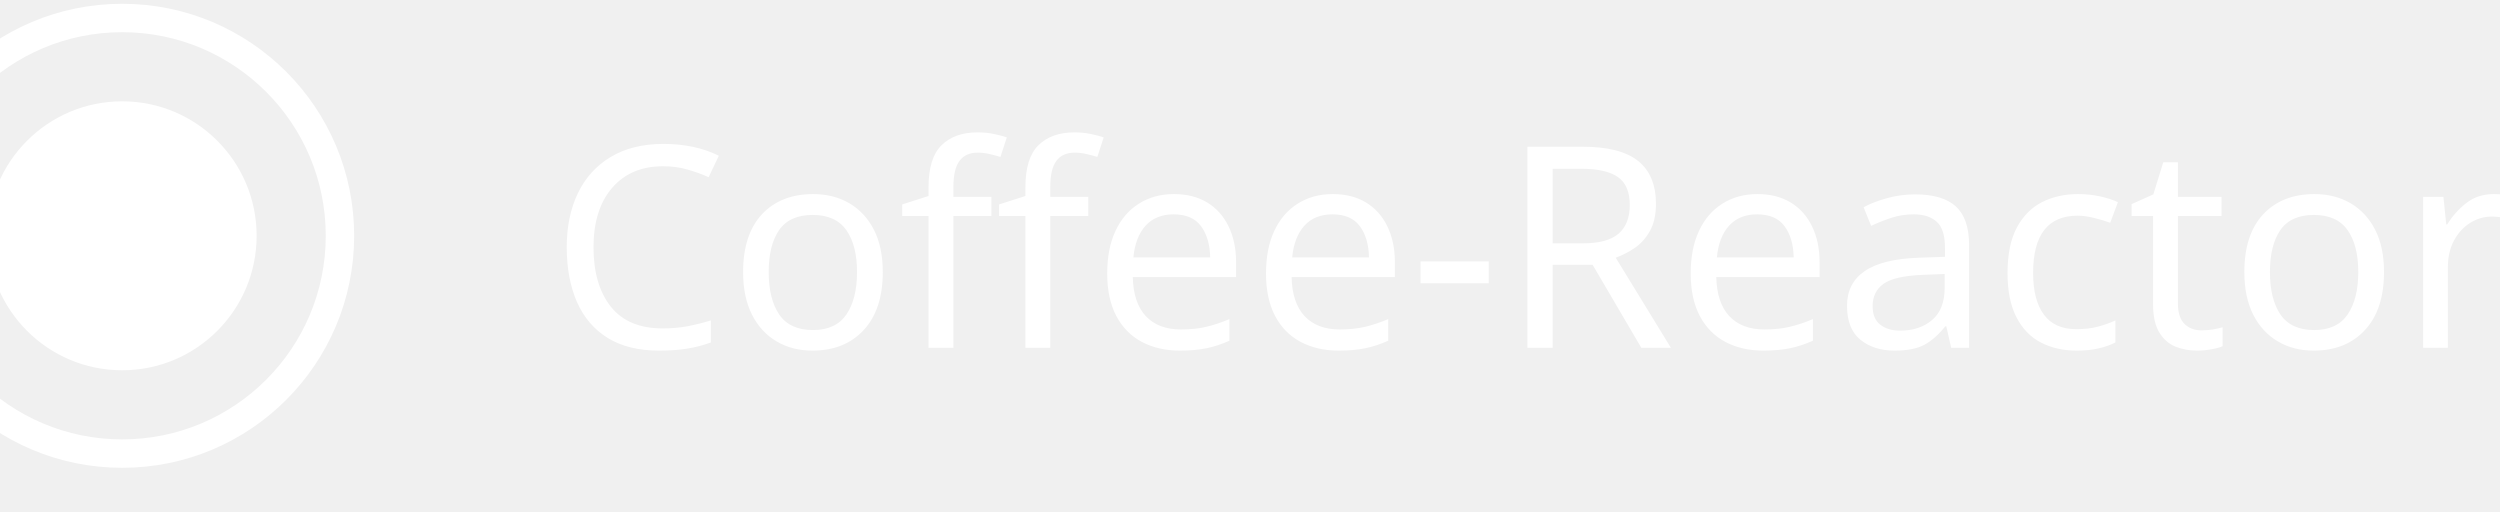
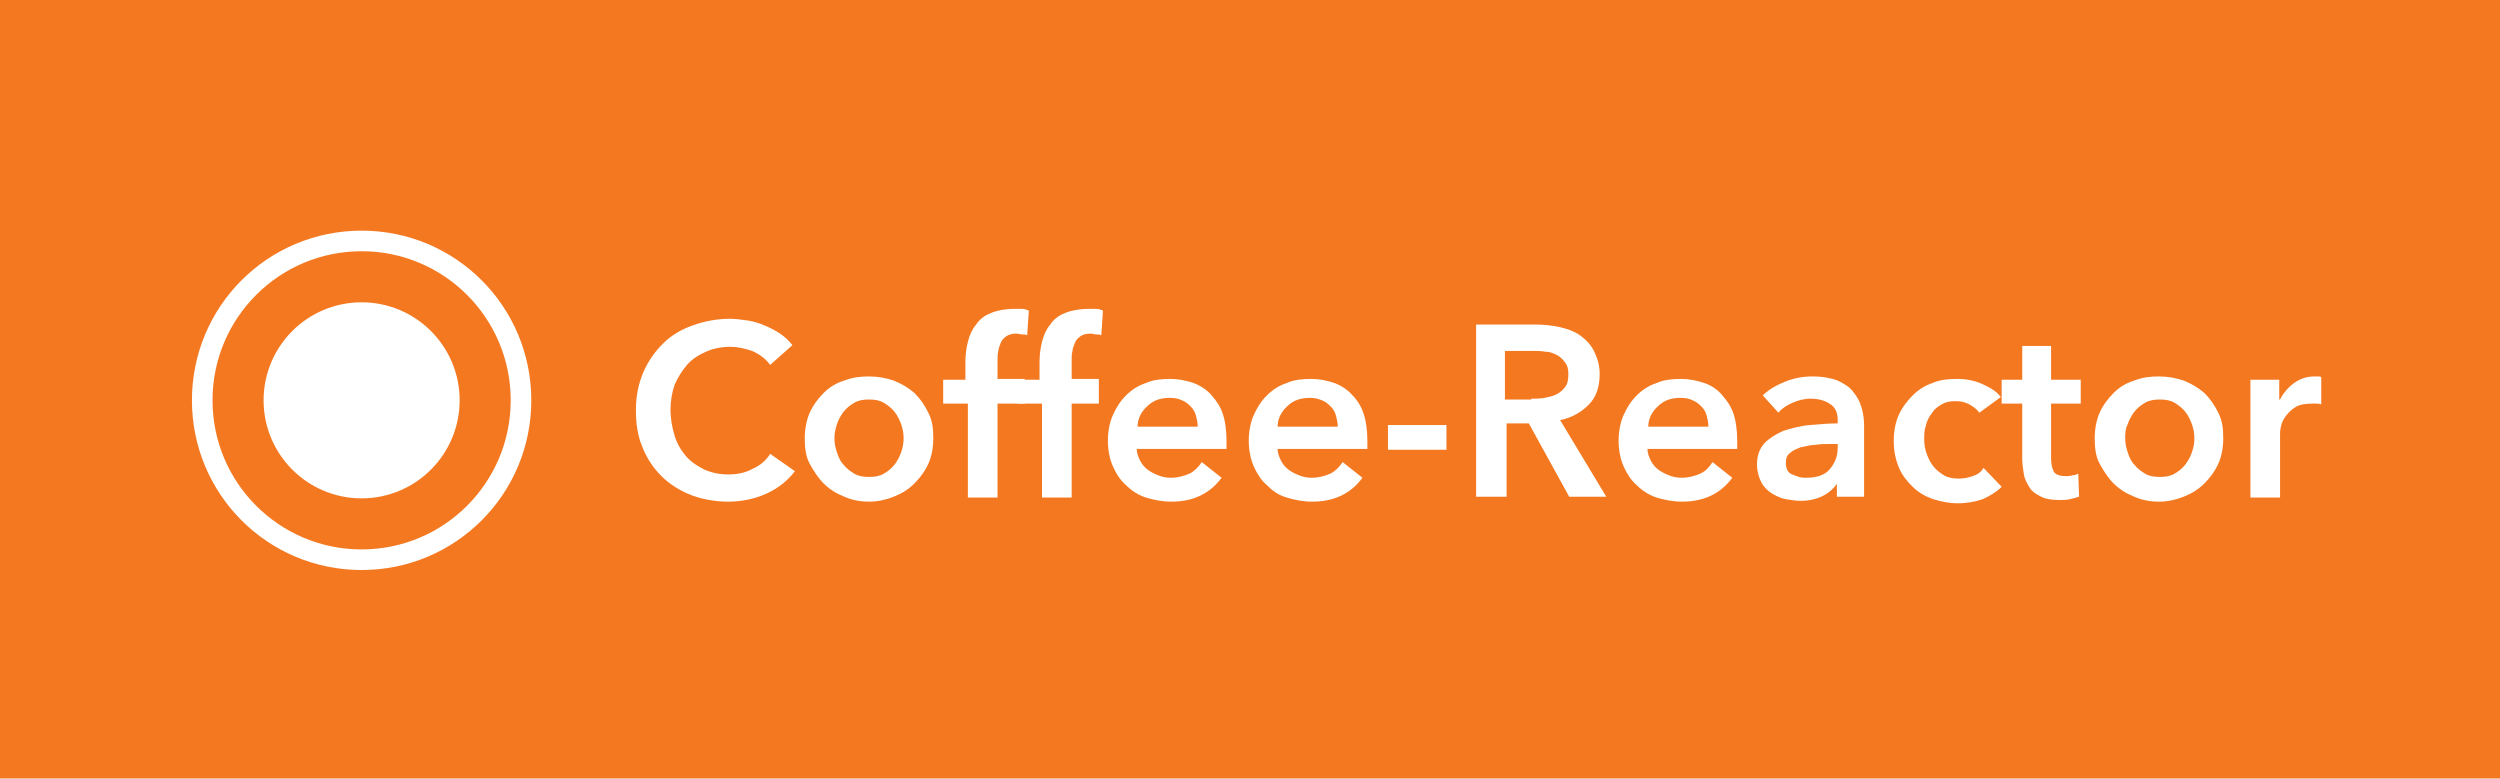
- <svg xmlns="http://www.w3.org/2000/svg" version="1.1" id="Layer_1" x="0px" y="0px" viewBox="0 0 264 54" style="enable-background:new 0 0 264 54;" xml:space="preserve">
+ <svg xmlns="http://www.w3.org/2000/svg" version="1.1" id="Layer_1" x="0px" y="0px" viewBox="0 0 303.5 94.5" style="enable-background:new 0 0 303.5 94.5;" xml:space="preserve">
  <style type="text/css">
- 	.st0{fill:none;}
- 	.st1{fill:#FFFFFF;}
- 	.st2{font-family:'AvenirNext-DemiBold';}
- 	.st3{font-size:29.738px;}
- 	.st4{fill:none;stroke:#FFFFFF;stroke-width:3;stroke-miterlimit:10;}
+ 	.st0{fill:#F47820;}
+ 	.st1{enable-background:new    ;}
+ 	.st2{fill:#FFFFFF;}
</style>
-   <rect x="58" y="14.2" class="st0" width="349.6" height="88.1" />
-   <text transform="matrix(1 0 0 1 58.0337 36.7285)" class="st1 st2 st3">Coffee-Reactor</text>
-   <circle class="st1" cx="12.9" cy="24.9" r="14.2" />
-   <circle class="st4" cx="12.9" cy="24.9" r="23" />
+   <rect class="st0" width="303.5" height="94.5" />
+   <g class="st1">
+     <path class="st2" d="M93.5,44.3c-0.6-0.8-1.3-1.3-2.2-1.7c-0.9-0.3-1.8-0.5-2.6-0.5c-1.1,0-2.1,0.2-3,0.6s-1.7,0.9-2.3,1.6   c-0.6,0.7-1.1,1.5-1.5,2.4c-0.3,0.9-0.5,1.9-0.5,3c0,1.2,0.2,2.2,0.5,3.2c0.3,1,0.8,1.8,1.4,2.5c0.6,0.7,1.4,1.2,2.2,1.6   c0.9,0.4,1.9,0.6,2.9,0.6c1.1,0,2.1-0.2,3-0.7c0.9-0.4,1.6-1,2.1-1.8l3,2.1c-0.9,1.2-2.1,2.1-3.4,2.7c-1.3,0.6-2.9,1-4.7,1   c-1.6,0-3.2-0.3-4.5-0.8s-2.6-1.3-3.6-2.3s-1.8-2.2-2.3-3.5c-0.6-1.4-0.8-2.9-0.8-4.5c0-1.7,0.3-3.2,0.9-4.6   c0.6-1.4,1.4-2.5,2.4-3.5c1-1,2.2-1.7,3.6-2.2c1.4-0.5,2.9-0.8,4.5-0.8c0.7,0,1.4,0.1,2.1,0.2s1.4,0.3,2.1,0.6s1.3,0.6,1.9,1   c0.6,0.4,1.1,0.9,1.5,1.4L93.5,44.3z" />
+     <path class="st2" d="M97.7,53.2c0-1.1,0.2-2.2,0.6-3.1s1-1.7,1.7-2.4s1.5-1.2,2.5-1.5c1-0.4,2-0.5,3-0.5c1.1,0,2.1,0.2,3,0.5   c1,0.4,1.8,0.9,2.5,1.5c0.7,0.7,1.2,1.4,1.7,2.4s0.6,1.9,0.6,3.1s-0.2,2.2-0.6,3.1s-1,1.7-1.7,2.4c-0.7,0.7-1.5,1.2-2.5,1.6   c-1,0.4-2,0.6-3,0.6c-1.1,0-2.1-0.2-3-0.6c-1-0.4-1.8-0.9-2.5-1.6s-1.2-1.5-1.7-2.4S97.7,54.3,97.7,53.2z M101.3,53.2   c0,0.6,0.1,1.1,0.3,1.7c0.2,0.6,0.4,1.1,0.8,1.5c0.3,0.4,0.8,0.8,1.3,1.1s1.1,0.4,1.8,0.4c0.7,0,1.3-0.1,1.8-0.4s0.9-0.6,1.3-1.1   c0.3-0.4,0.6-0.9,0.8-1.5c0.2-0.6,0.3-1.1,0.3-1.7s-0.1-1.1-0.3-1.7c-0.2-0.5-0.4-1-0.8-1.5c-0.3-0.4-0.8-0.8-1.3-1.1   s-1.1-0.4-1.8-0.4c-0.7,0-1.3,0.1-1.8,0.4s-0.9,0.6-1.3,1.1c-0.3,0.4-0.6,0.9-0.8,1.5S101.3,52.7,101.3,53.2z" />
+     <path class="st2" d="M117.2,49h-2.7v-2.9h2.7V44c0-0.9,0.1-1.7,0.3-2.5c0.2-0.8,0.5-1.5,1-2.1c0.4-0.6,1-1.1,1.8-1.4   c0.7-0.3,1.7-0.5,2.8-0.5c0.4,0,0.7,0,1,0c0.3,0,0.5,0.1,0.8,0.2l-0.2,3c-0.2-0.1-0.4-0.1-0.6-0.1c-0.2,0-0.5-0.1-0.7-0.1   c-0.5,0-0.9,0.1-1.2,0.3c-0.3,0.2-0.6,0.5-0.7,0.8s-0.3,0.7-0.3,1c-0.1,0.4-0.1,0.7-0.1,1.1v2.3h3.3V49h-3.3v11.4h-3.6V49z" />
+     <path class="st2" d="M126.2,49h-2.7v-2.9h2.7V44c0-0.9,0.1-1.7,0.3-2.5c0.2-0.8,0.5-1.5,1-2.1c0.4-0.6,1-1.1,1.8-1.4   c0.7-0.3,1.7-0.5,2.8-0.5c0.4,0,0.7,0,1,0c0.3,0,0.5,0.1,0.8,0.2l-0.2,3c-0.2-0.1-0.4-0.1-0.6-0.1c-0.2,0-0.5-0.1-0.7-0.1   c-0.5,0-0.9,0.1-1.2,0.3c-0.3,0.2-0.6,0.5-0.7,0.8s-0.3,0.7-0.3,1c-0.1,0.4-0.1,0.7-0.1,1.1v2.3h3.3V49h-3.3v11.4h-3.6V49z" />
+     <path class="st2" d="M148.9,53.5c0,0.2,0,0.3,0,0.5c0,0.2,0,0.3,0,0.5H138c0,0.5,0.2,1,0.4,1.4c0.2,0.4,0.5,0.8,0.9,1.1   c0.4,0.3,0.8,0.5,1.3,0.7c0.5,0.2,1,0.3,1.5,0.3c0.9,0,1.6-0.2,2.3-0.5c0.6-0.3,1.1-0.8,1.5-1.4l2.4,1.9c-1.4,1.9-3.4,2.9-6.1,2.9   c-1.1,0-2.1-0.2-3.1-0.5c-0.9-0.3-1.7-0.8-2.4-1.5c-0.7-0.6-1.2-1.4-1.6-2.3c-0.4-0.9-0.6-2-0.6-3.1c0-1.1,0.2-2.2,0.6-3.1   c0.4-0.9,0.9-1.7,1.6-2.4c0.7-0.7,1.5-1.2,2.4-1.5c0.9-0.4,1.9-0.5,3-0.5c1,0,1.9,0.2,2.8,0.5c0.8,0.3,1.6,0.8,2.2,1.5   s1.1,1.4,1.4,2.4C148.7,51,148.9,52.2,148.9,53.5z M145.4,51.8c0-0.5-0.1-0.9-0.2-1.3c-0.1-0.4-0.3-0.8-0.6-1.1   c-0.3-0.3-0.6-0.6-1.1-0.8c-0.4-0.2-0.9-0.3-1.5-0.3c-1.1,0-2,0.3-2.7,1c-0.7,0.6-1.2,1.5-1.2,2.5H145.4z" />
+     <path class="st2" d="M166,53.5c0,0.2,0,0.3,0,0.5c0,0.2,0,0.3,0,0.5h-10.9c0,0.5,0.2,1,0.4,1.4c0.2,0.4,0.5,0.8,0.9,1.1   s0.8,0.5,1.3,0.7c0.5,0.2,1,0.3,1.5,0.3c0.9,0,1.6-0.2,2.3-0.5c0.6-0.3,1.1-0.8,1.5-1.4l2.4,1.9c-1.4,1.9-3.4,2.9-6.1,2.9   c-1.1,0-2.1-0.2-3.1-0.5s-1.7-0.8-2.4-1.5c-0.7-0.6-1.2-1.4-1.6-2.3s-0.6-2-0.6-3.1c0-1.1,0.2-2.2,0.6-3.1c0.4-0.9,0.9-1.7,1.6-2.4   c0.7-0.7,1.5-1.2,2.4-1.5c0.9-0.4,1.9-0.5,3-0.5c1,0,1.9,0.2,2.8,0.5c0.8,0.3,1.6,0.8,2.2,1.5c0.6,0.6,1.1,1.4,1.4,2.4   C165.8,51,166,52.2,166,53.5z M162.4,51.8c0-0.5-0.1-0.9-0.2-1.3c-0.1-0.4-0.3-0.8-0.6-1.1c-0.3-0.3-0.6-0.6-1.1-0.8   s-0.9-0.3-1.5-0.3c-1.1,0-2,0.3-2.7,1c-0.7,0.6-1.2,1.5-1.2,2.5H162.4z" />
+     <path class="st2" d="M175.6,54.6h-7.1v-3h7.1V54.6z" />
+     <path class="st2" d="M179.1,39.4h7.3c1,0,2,0.1,2.9,0.3c0.9,0.2,1.8,0.5,2.5,1c0.7,0.5,1.3,1.1,1.7,1.9c0.4,0.8,0.7,1.7,0.7,2.8   c0,1.5-0.4,2.8-1.3,3.7s-2,1.6-3.5,1.9l5.6,9.3h-4.5l-4.9-8.9h-2.7v8.9h-3.7V39.4z M185.9,48.4c0.5,0,1.1,0,1.6-0.1   c0.5-0.1,1-0.2,1.4-0.4c0.4-0.2,0.8-0.5,1.1-0.9c0.3-0.4,0.4-0.9,0.4-1.6c0-0.6-0.1-1-0.4-1.4c-0.3-0.4-0.6-0.7-1-0.9   c-0.4-0.2-0.8-0.4-1.4-0.4c-0.5-0.1-1-0.1-1.5-0.1h-3.4v5.9H185.9z" />
+     <path class="st2" d="M210.9,53.5c0,0.2,0,0.3,0,0.5c0,0.2,0,0.3,0,0.5H200c0,0.5,0.2,1,0.4,1.4c0.2,0.4,0.5,0.8,0.9,1.1   c0.4,0.3,0.8,0.5,1.3,0.7s1,0.3,1.5,0.3c0.9,0,1.6-0.2,2.3-0.5s1.1-0.8,1.5-1.4l2.4,1.9c-1.4,1.9-3.4,2.9-6.1,2.9   c-1.1,0-2.1-0.2-3.1-0.5c-0.9-0.3-1.7-0.8-2.4-1.5c-0.7-0.6-1.2-1.4-1.6-2.3s-0.6-2-0.6-3.1c0-1.1,0.2-2.2,0.6-3.1   c0.4-0.9,0.9-1.7,1.6-2.4c0.7-0.7,1.5-1.2,2.4-1.5c0.9-0.4,1.9-0.5,3-0.5c1,0,1.9,0.2,2.8,0.5s1.6,0.8,2.2,1.5s1.1,1.4,1.4,2.4   C210.7,51,210.9,52.2,210.9,53.5z M207.4,51.8c0-0.5-0.1-0.9-0.2-1.3c-0.1-0.4-0.3-0.8-0.6-1.1c-0.3-0.3-0.6-0.6-1.1-0.8   c-0.4-0.2-0.9-0.3-1.5-0.3c-1.1,0-2,0.3-2.7,1c-0.7,0.6-1.2,1.5-1.2,2.5H207.4z" />
+     <path class="st2" d="M223.1,58.6L223.1,58.6c-0.4,0.6-1,1.2-1.8,1.6s-1.7,0.6-2.7,0.6c-0.6,0-1.2-0.1-1.8-0.2   c-0.6-0.1-1.2-0.4-1.7-0.7s-1-0.8-1.3-1.4s-0.5-1.3-0.5-2.1c0-1.1,0.3-1.9,0.9-2.6c0.6-0.6,1.4-1.1,2.3-1.5c1-0.3,2-0.6,3.2-0.7   c1.2-0.1,2.3-0.2,3.4-0.2v-0.4c0-0.9-0.3-1.6-1-2c-0.6-0.4-1.4-0.6-2.3-0.6c-0.8,0-1.5,0.2-2.2,0.5c-0.7,0.3-1.3,0.7-1.7,1.2   L214,48c0.8-0.8,1.8-1.3,2.8-1.7s2.1-0.6,3.2-0.6c1.3,0,2.3,0.2,3.1,0.5c0.8,0.4,1.5,0.8,1.9,1.4c0.5,0.6,0.8,1.2,1,1.9   s0.3,1.4,0.3,2.1v8.7h-3.3V58.6z M223,53.9h-0.8c-0.6,0-1.2,0-1.8,0.1c-0.6,0-1.2,0.2-1.8,0.3c-0.5,0.2-1,0.4-1.3,0.7   c-0.4,0.3-0.5,0.7-0.5,1.3c0,0.3,0.1,0.6,0.2,0.8c0.1,0.2,0.3,0.4,0.6,0.5c0.2,0.1,0.5,0.2,0.8,0.3c0.3,0.1,0.6,0.1,0.9,0.1   c1.2,0,2.2-0.3,2.8-1c0.6-0.7,1-1.5,1-2.7V53.9z" />
+     <path class="st2" d="M240.3,50.1c-0.3-0.4-0.7-0.7-1.2-1c-0.6-0.3-1.1-0.4-1.7-0.4c-0.7,0-1.2,0.1-1.7,0.4   c-0.5,0.3-0.9,0.6-1.2,1.1c-0.3,0.4-0.6,0.9-0.7,1.5c-0.2,0.5-0.2,1.1-0.2,1.7s0.1,1.1,0.3,1.7c0.2,0.5,0.4,1,0.8,1.5   c0.3,0.4,0.8,0.8,1.3,1.1c0.5,0.3,1.1,0.4,1.8,0.4c0.6,0,1.1-0.1,1.7-0.3c0.6-0.2,1-0.5,1.3-1l2.2,2.3c-0.6,0.6-1.4,1.1-2.3,1.5   c-0.9,0.3-1.9,0.5-3,0.5c-1.1,0-2-0.2-3-0.5c-0.9-0.3-1.8-0.8-2.5-1.5c-0.7-0.7-1.3-1.4-1.7-2.4s-0.6-2-0.6-3.2   c0-1.1,0.2-2.2,0.6-3.1c0.4-0.9,1-1.7,1.7-2.4s1.5-1.2,2.4-1.5c0.9-0.4,1.9-0.5,3-0.5s2.1,0.2,3,0.6s1.8,0.9,2.3,1.6L240.3,50.1z" />
+     <path class="st2" d="M243,49v-2.9h2.5V42h3.5v4.1h3.6V49H249v6.6c0,0.6,0.1,1.2,0.3,1.6c0.2,0.4,0.7,0.6,1.5,0.6   c0.2,0,0.5,0,0.8-0.1c0.3,0,0.5-0.1,0.7-0.2l0.1,2.8c-0.3,0.1-0.7,0.2-1.1,0.3c-0.4,0.1-0.9,0.1-1.2,0.1c-1,0-1.7-0.1-2.3-0.4   s-1.1-0.6-1.4-1.1s-0.6-1-0.7-1.6c-0.1-0.6-0.2-1.3-0.2-1.9V49H243z" />
+     <path class="st2" d="M254.3,53.2c0-1.1,0.2-2.2,0.6-3.1s1-1.7,1.7-2.4s1.5-1.2,2.5-1.5c1-0.4,2-0.5,3-0.5c1.1,0,2.1,0.2,3,0.5   c1,0.4,1.8,0.9,2.5,1.5c0.7,0.7,1.2,1.4,1.7,2.4s0.6,1.9,0.6,3.1s-0.2,2.2-0.6,3.1s-1,1.7-1.7,2.4c-0.7,0.7-1.5,1.2-2.5,1.6   c-1,0.4-2,0.6-3,0.6c-1.1,0-2.1-0.2-3-0.6c-1-0.4-1.8-0.9-2.5-1.6s-1.2-1.5-1.7-2.4S254.3,54.3,254.3,53.2z M258,53.2   c0,0.6,0.1,1.1,0.3,1.7c0.2,0.6,0.4,1.1,0.8,1.5c0.3,0.4,0.8,0.8,1.3,1.1c0.5,0.3,1.1,0.4,1.8,0.4c0.7,0,1.3-0.1,1.8-0.4   c0.5-0.3,0.9-0.6,1.3-1.1c0.3-0.4,0.6-0.9,0.8-1.5c0.2-0.6,0.3-1.1,0.3-1.7s-0.1-1.1-0.3-1.7c-0.2-0.5-0.4-1-0.8-1.5   c-0.3-0.4-0.8-0.8-1.3-1.1c-0.5-0.3-1.1-0.4-1.8-0.4c-0.7,0-1.3,0.1-1.8,0.4c-0.5,0.3-0.9,0.6-1.3,1.1c-0.3,0.4-0.6,0.9-0.8,1.5   C258,52.1,258,52.7,258,53.2z" />
+     <path class="st2" d="M273.3,46.1h3.4v2.4h0.1c0.4-0.8,1-1.5,1.7-2c0.7-0.5,1.5-0.8,2.5-0.8c0.1,0,0.3,0,0.4,0c0.2,0,0.3,0,0.4,0.1   v3.3c-0.2-0.1-0.4-0.1-0.6-0.1c-0.2,0-0.3,0-0.5,0c-0.8,0-1.5,0.1-2,0.4c-0.5,0.3-0.9,0.7-1.2,1.1c-0.3,0.4-0.5,0.8-0.6,1.3   c-0.1,0.4-0.1,0.8-0.1,1v7.6h-3.6V46.1z" />
+   </g>
+   <g>
+     <circle class="st2" cx="43.9" cy="48.6" r="11.9" />
+   </g>
+   <g>
+     <path class="st2" d="M43.9,69.2c-11.4,0-20.6-9.2-20.6-20.6S32.5,28,43.9,28s20.6,9.2,20.6,20.6S55.3,69.2,43.9,69.2z M43.9,30.5   c-10,0-18.1,8.1-18.1,18.1s8.1,18.1,18.1,18.1S62,58.6,62,48.6S53.9,30.5,43.9,30.5z" />
+   </g>
</svg>
